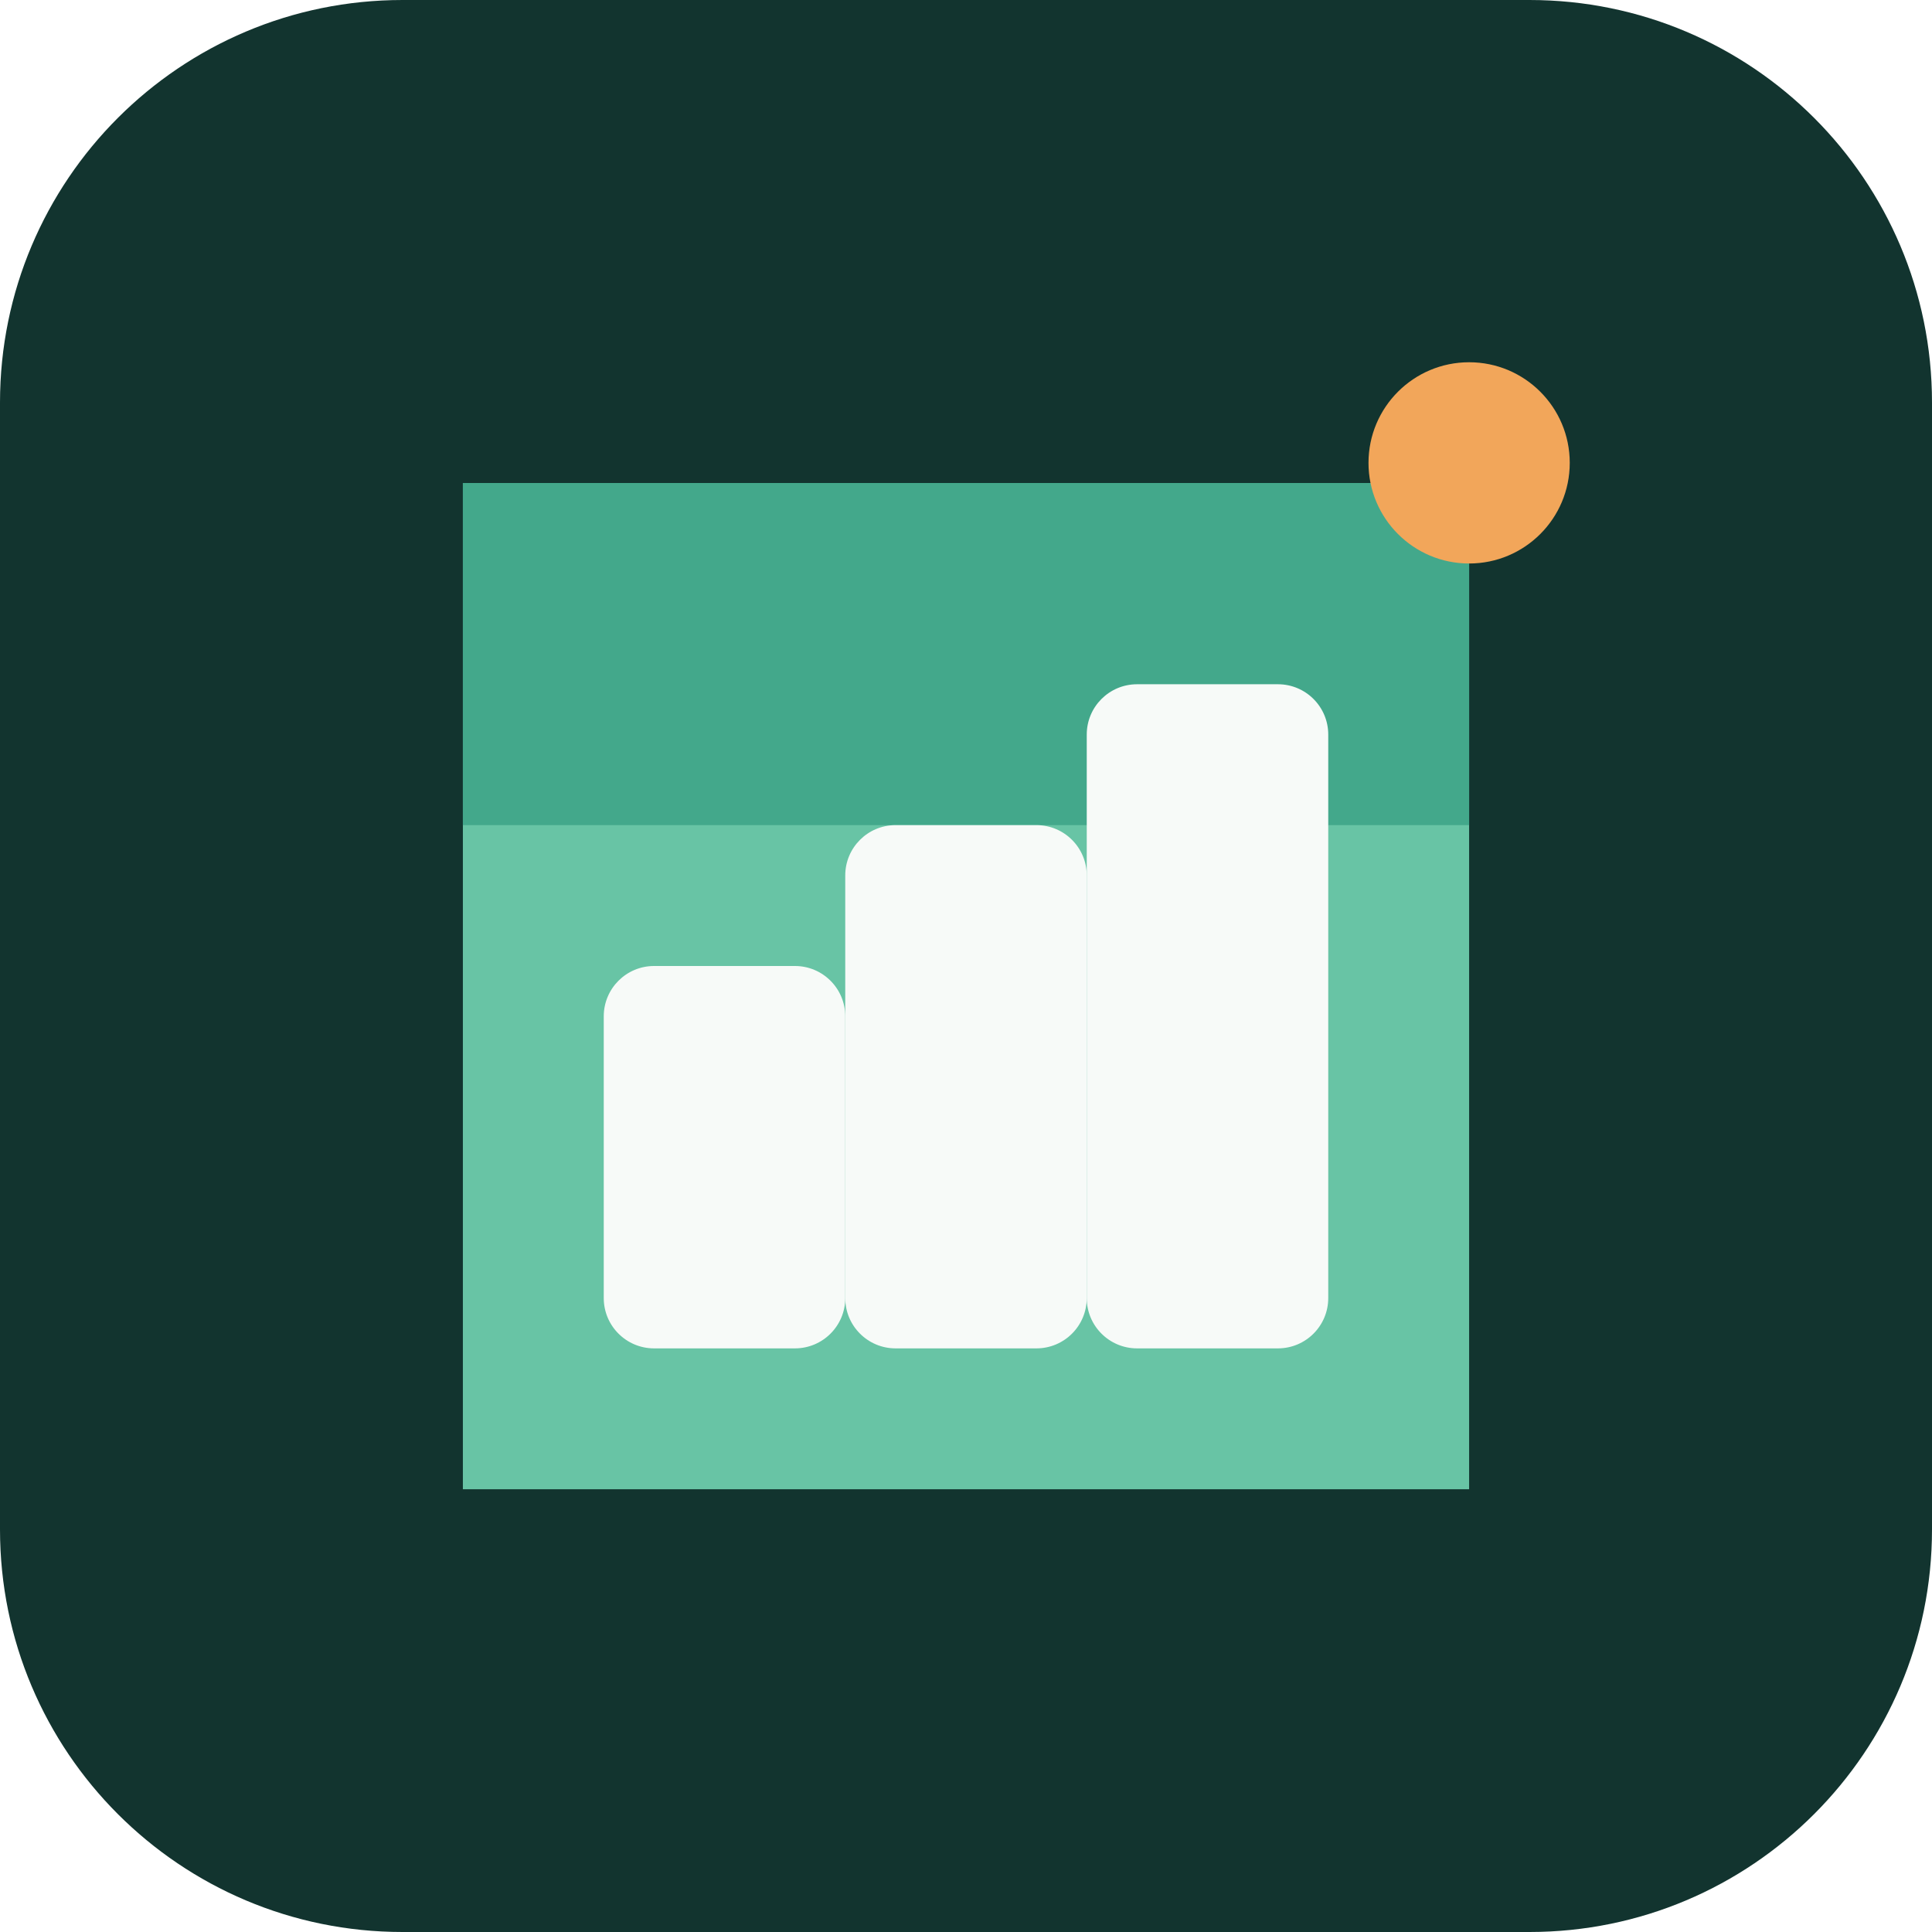
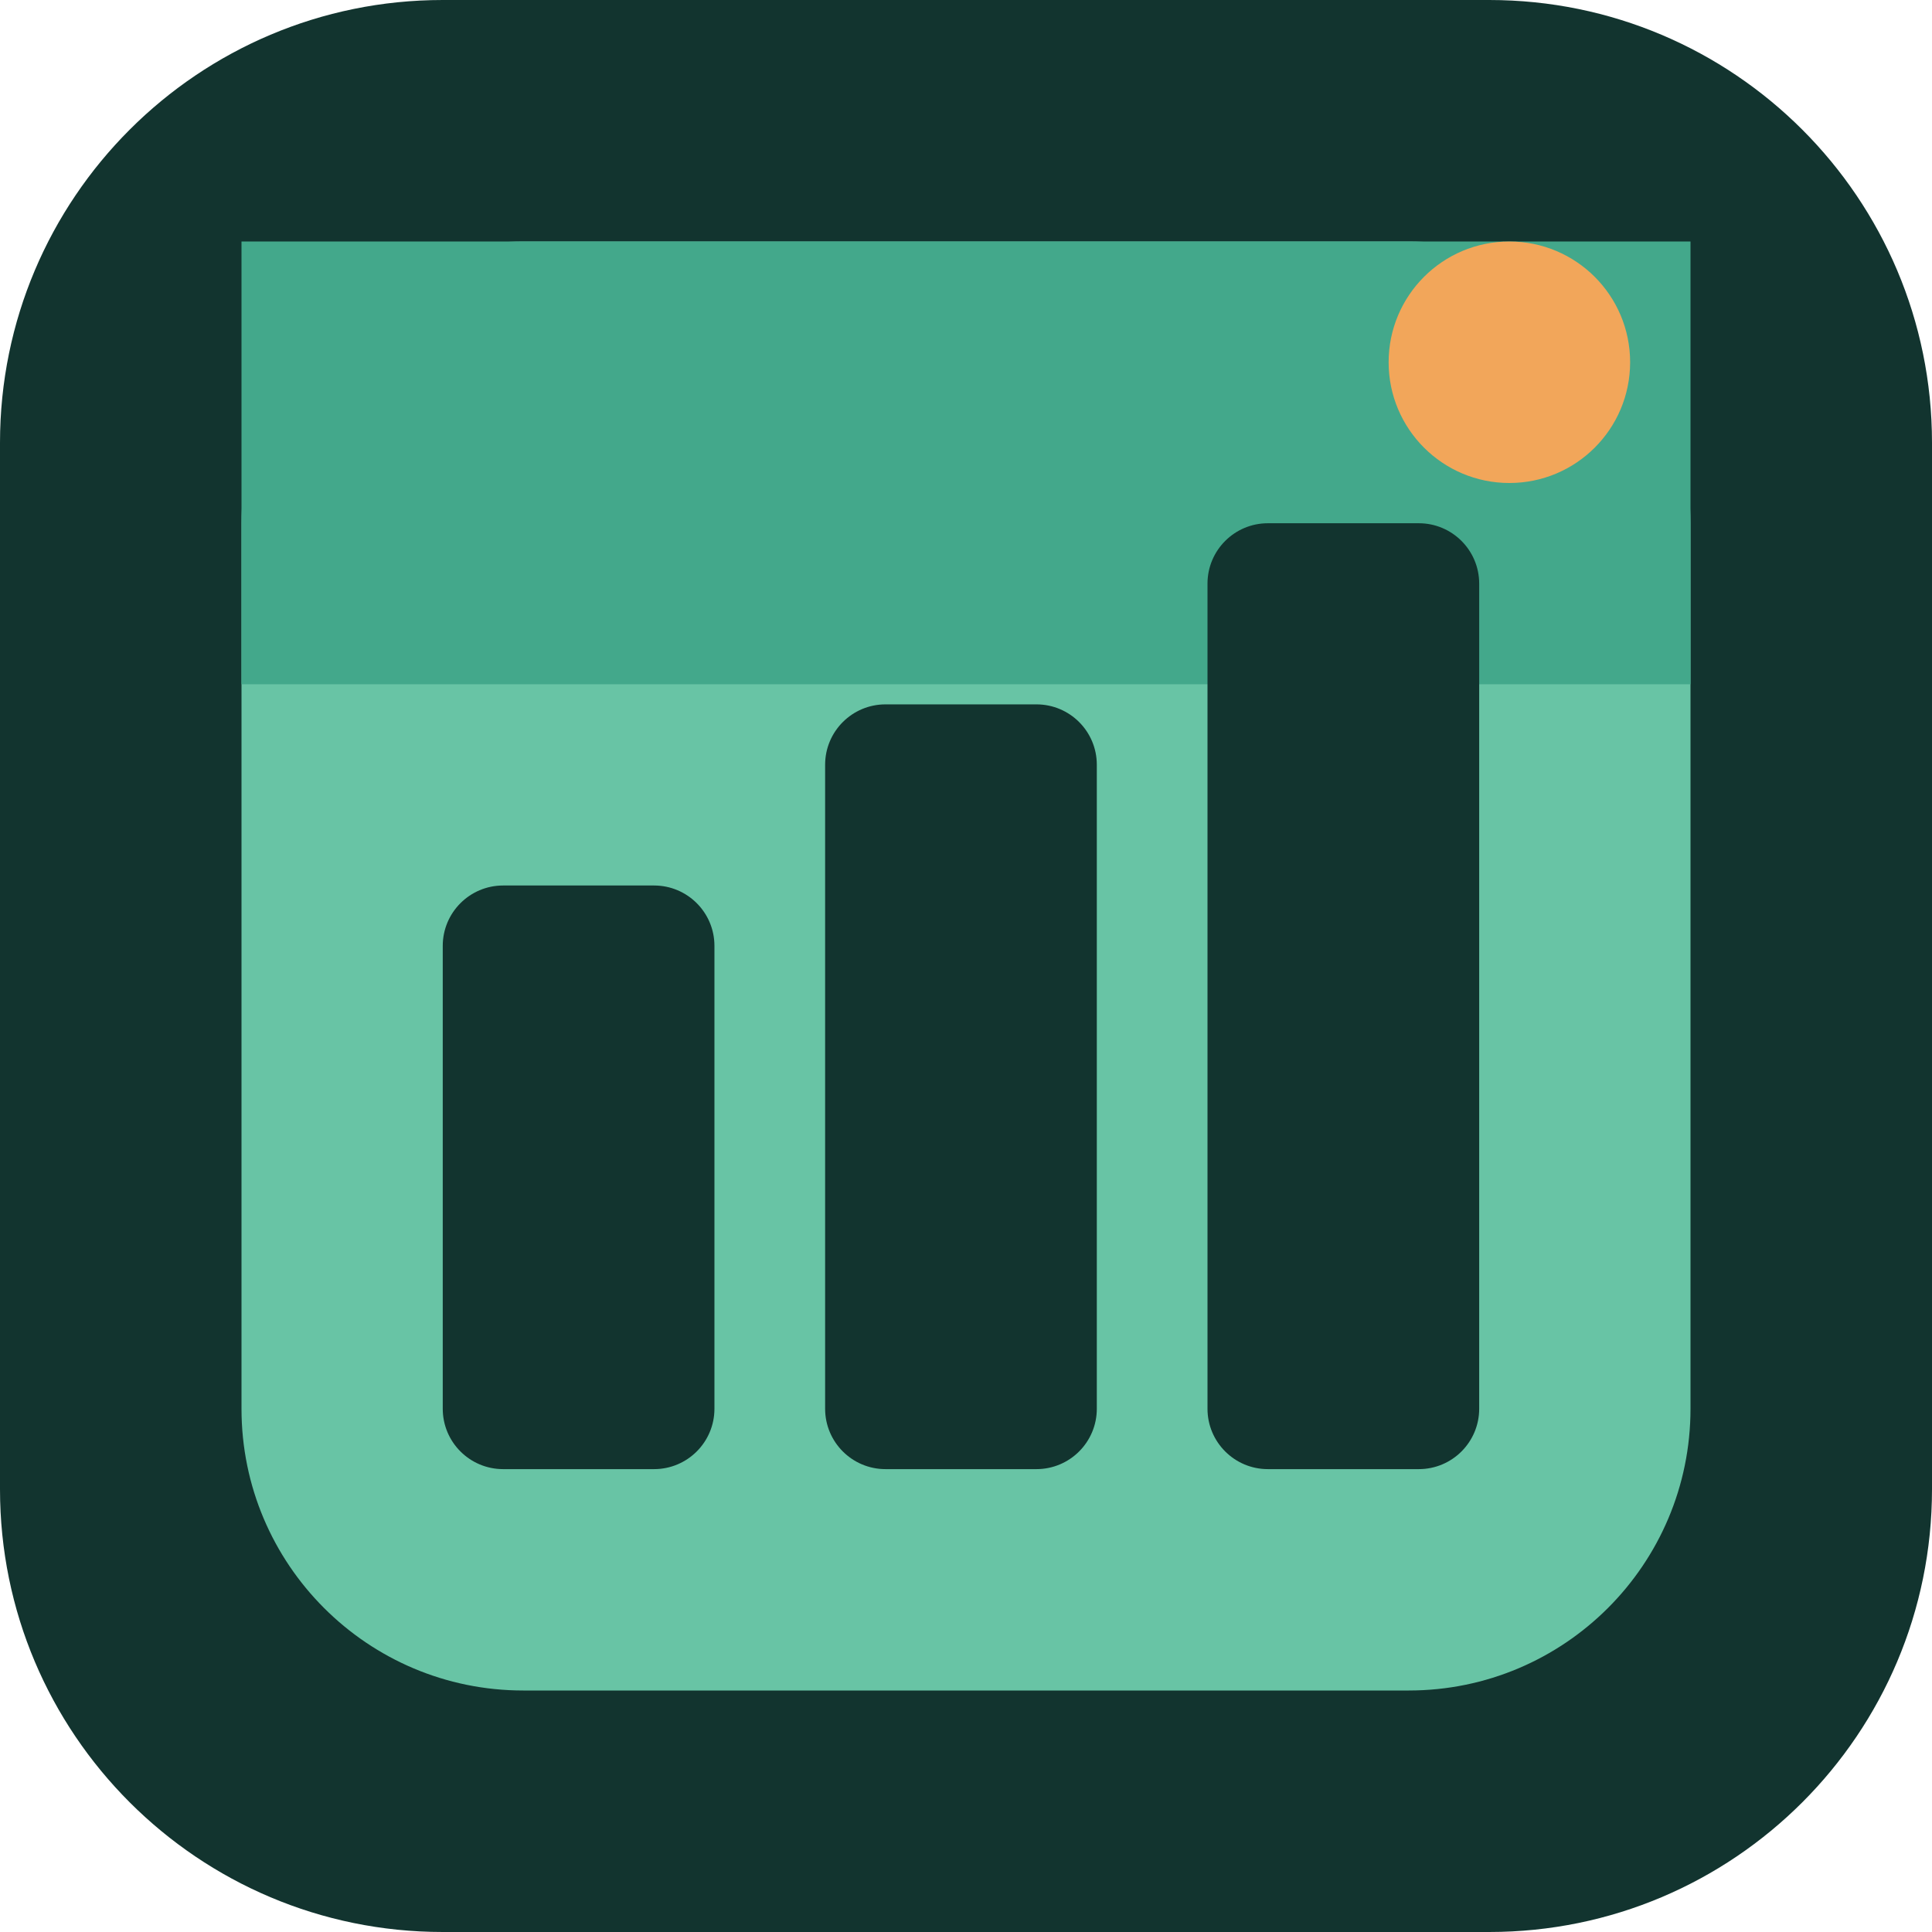
<svg xmlns="http://www.w3.org/2000/svg" viewBox="0 0 192 192" role="img" aria-label="Controle-App opção A escuro">
-   <rect width="192" height="192" rx="40" fill="#12342F" />
-   <path d="M46 48h100v100H46z" fill="#68C4A5" />
-   <path d="M46 48h100v34H46z" fill="#43A88B" />
-   <rect x="60" y="96" width="24" height="38" rx="5" fill="#F7FAF8" />
-   <rect x="84" y="82" width="24" height="52" rx="5" fill="#F7FAF8" />
-   <rect x="108" y="68" width="24" height="66" rx="5" fill="#F7FAF8" />
-   <circle cx="146" cy="46" r="10" fill="#F2A65A" />
+   <rect width="192" height="192" rx="44" fill="#12342F" />
+   <rect x="24" y="24" width="144" height="144" rx="28" fill="#68C4A5" />
+   <path d="M24 24h144v44H24z" fill="#43A88B" />
+   <rect x="44" y="88" width="27" height="58" rx="6" fill="#12342F" />
+   <rect x="82" y="70" width="27" height="76" rx="6" fill="#12342F" />
+   <rect x="120" y="52" width="27" height="94" rx="6" fill="#12342F" />
+   <circle cx="150" cy="36" r="12" fill="#F2A65A" />
</svg>
